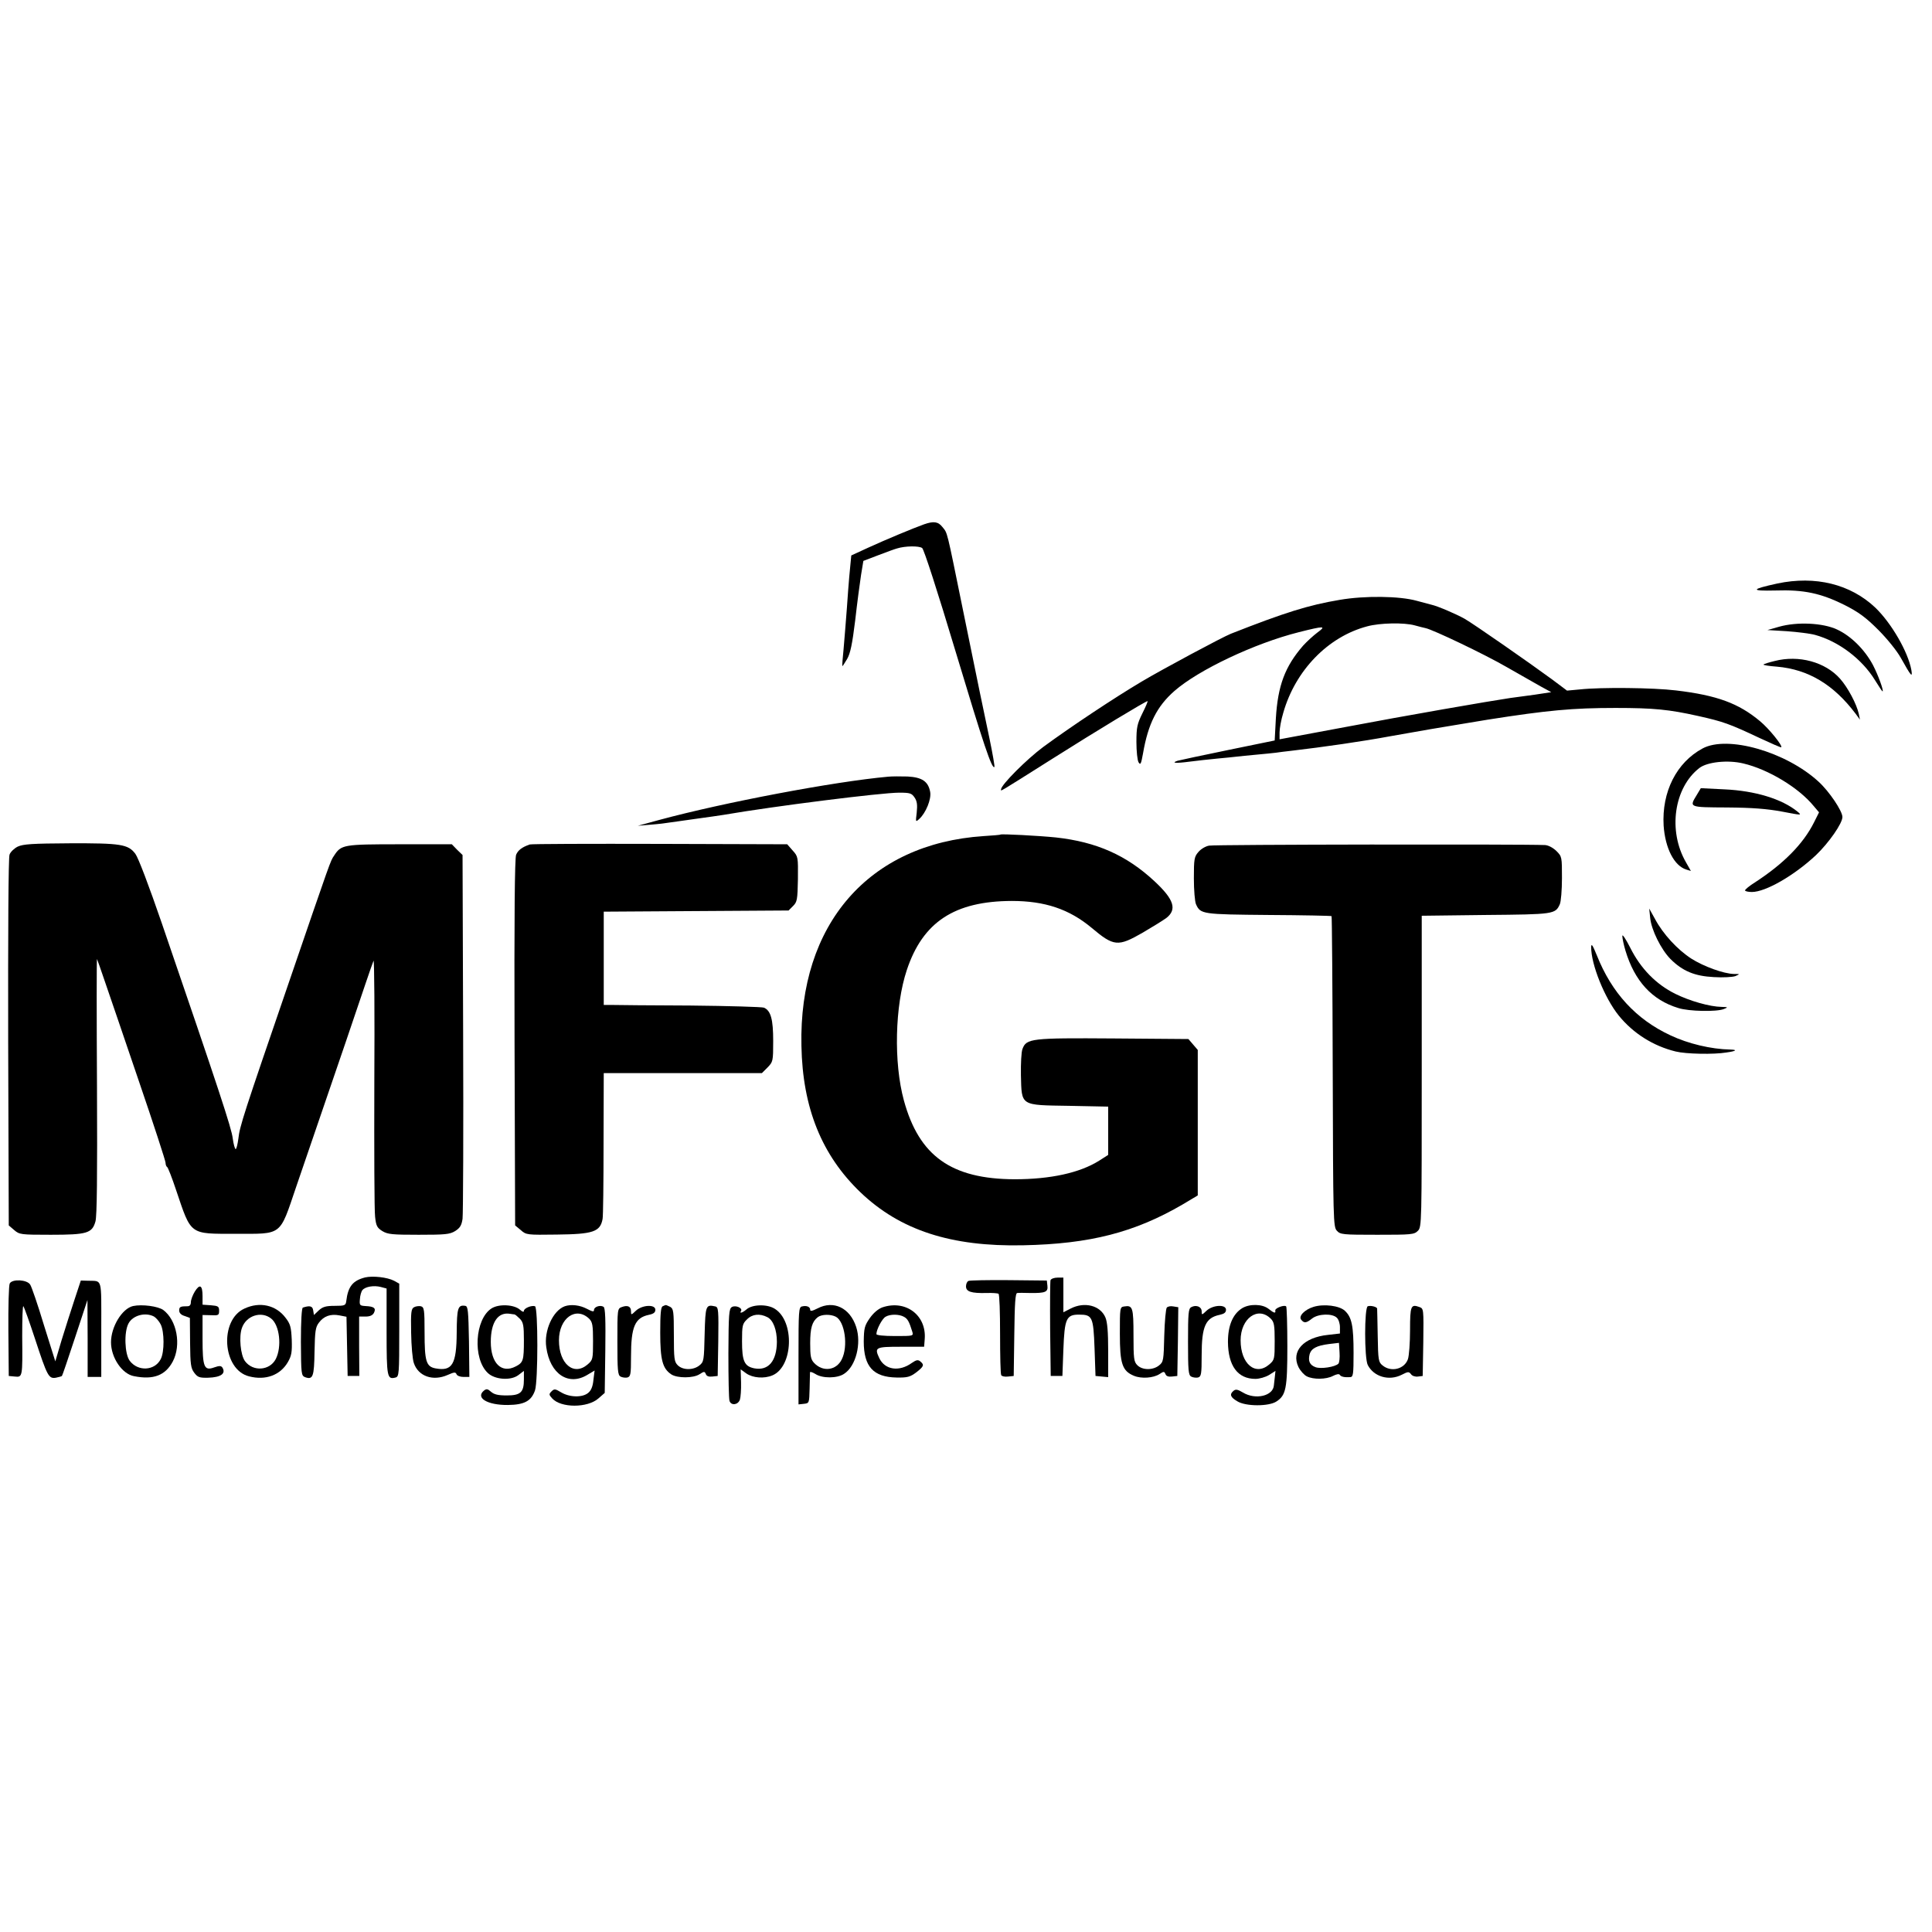
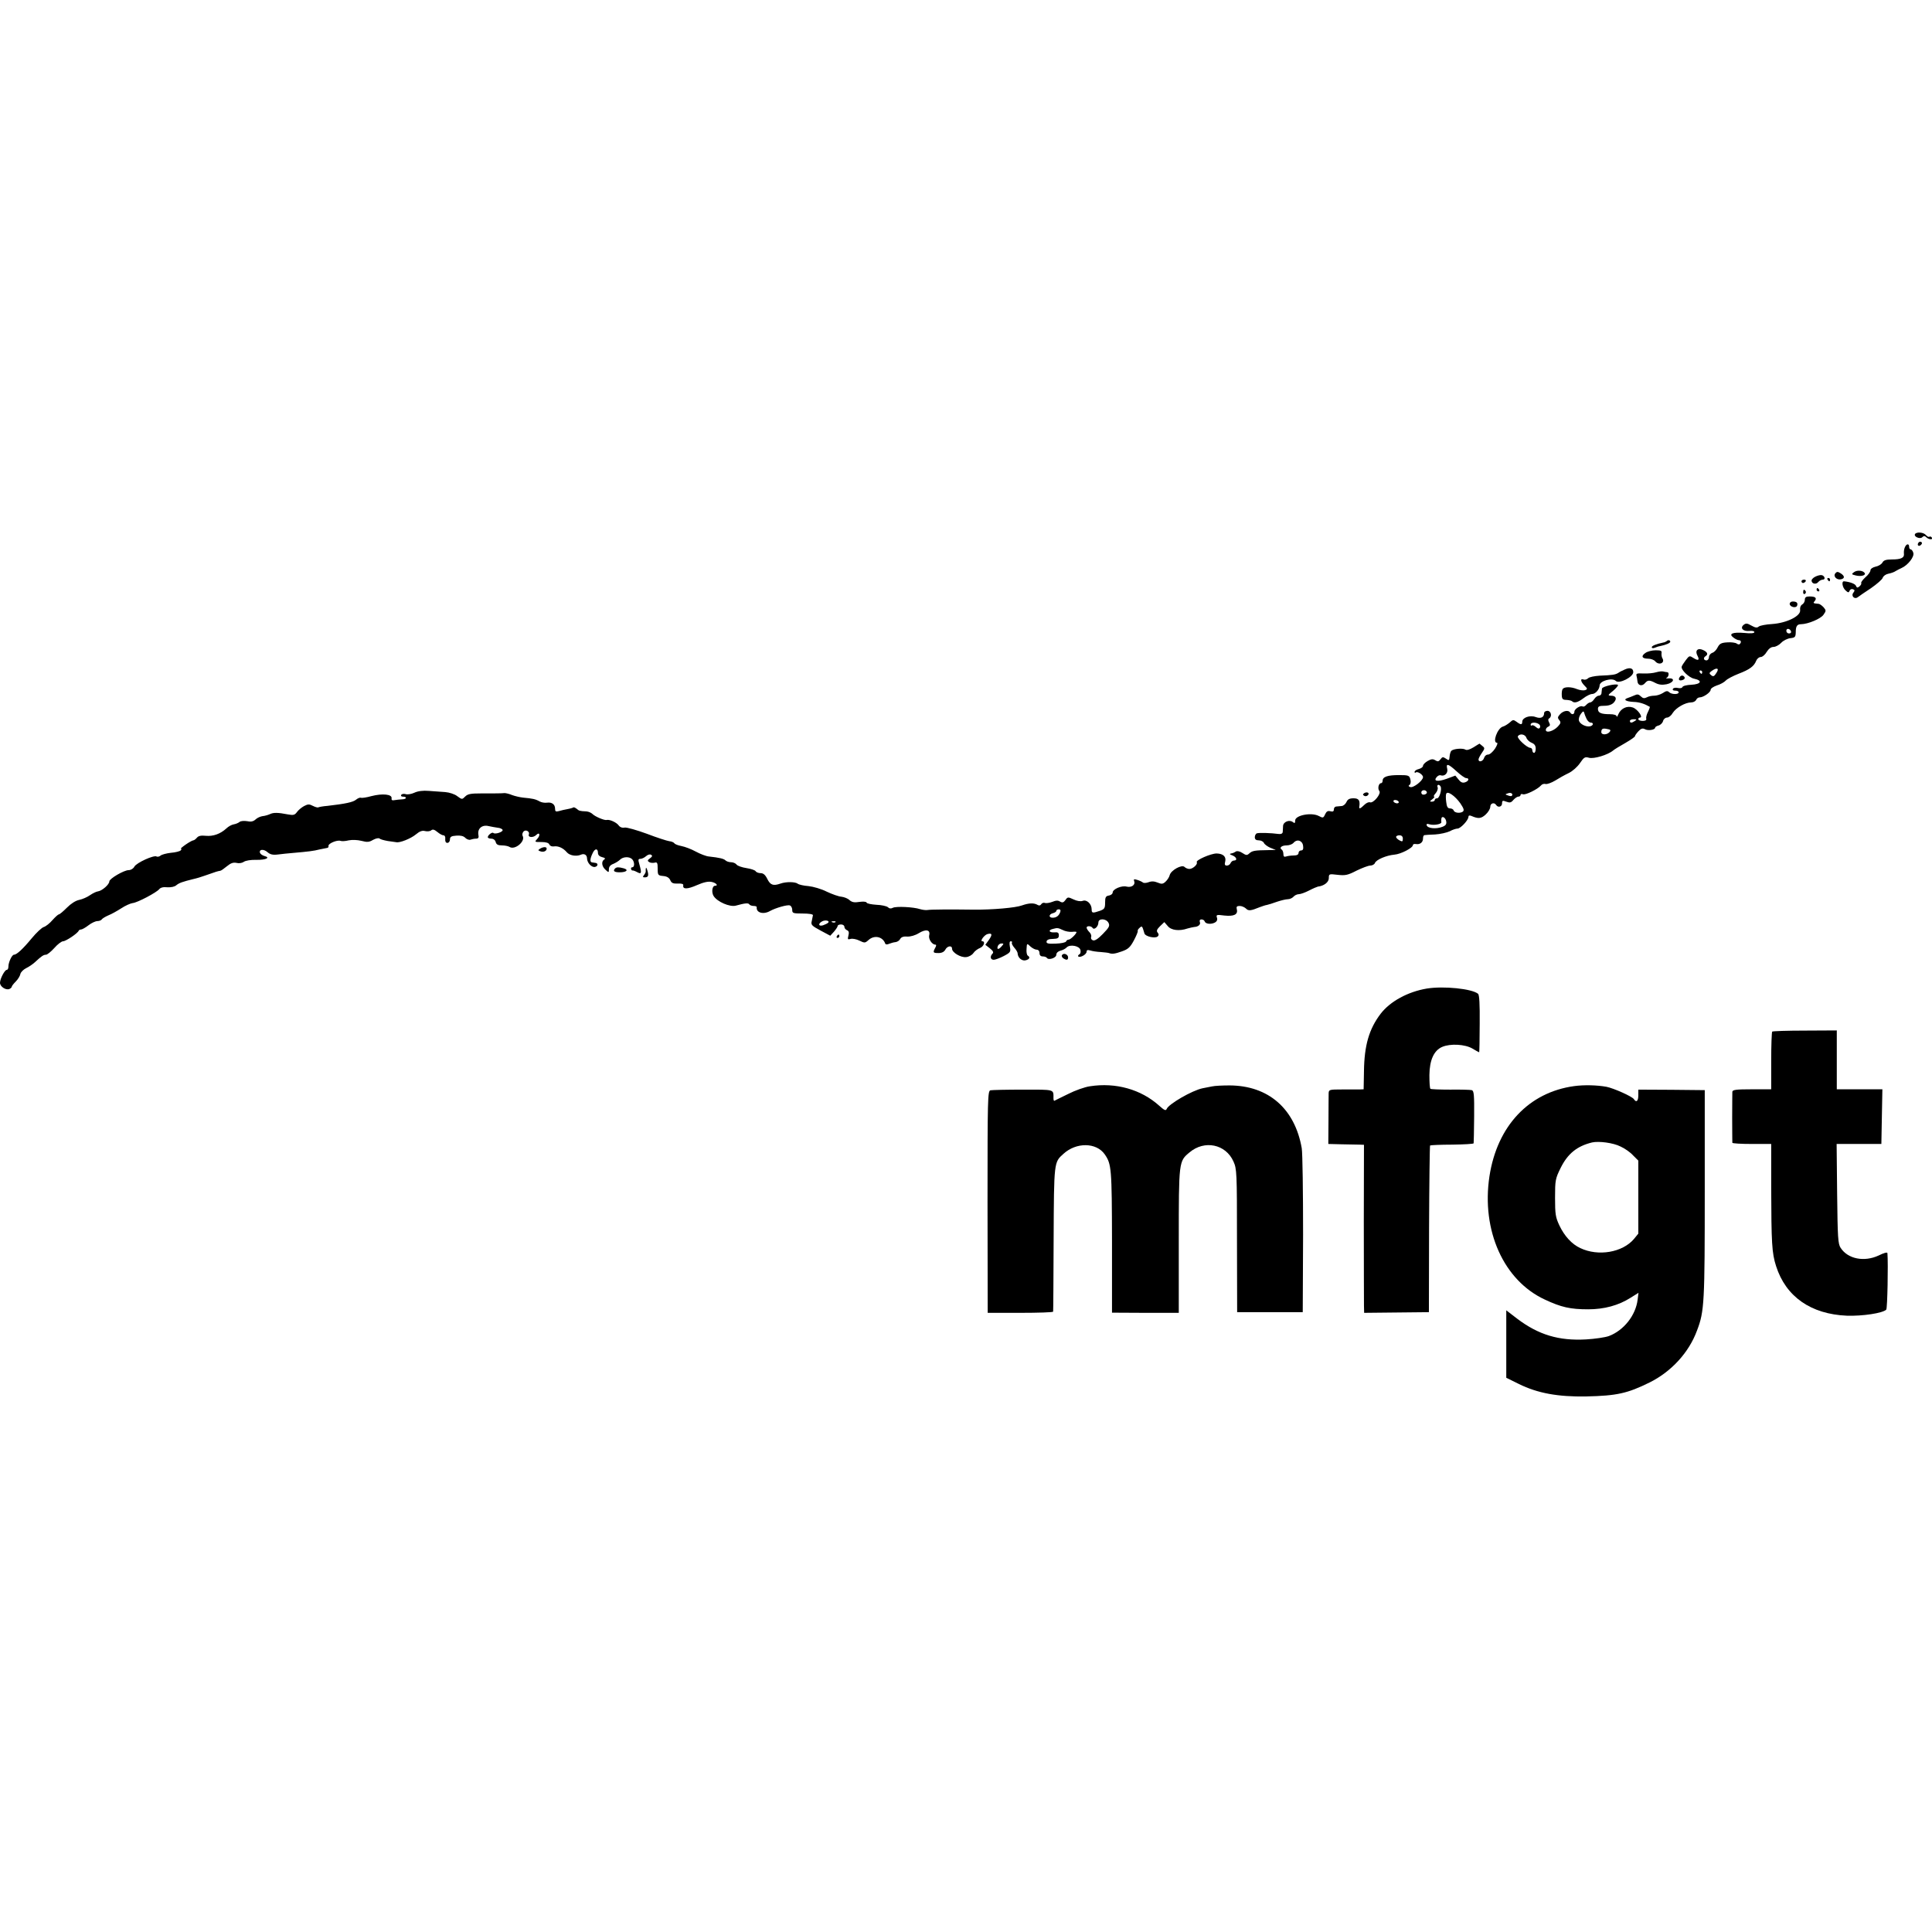
- <svg xmlns="http://www.w3.org/2000/svg" version="1.0" width="992pt" height="992pt" viewBox="0 0 992 992" preserveAspectRatio="xMidYMid meet">
-   <g transform="translate(0,992) scale(0.1,-0.1)" fill="#000000" stroke="none">
-     <path d="M4745 7228 c-56 -20 -200 -80 -287 -120 l-87 -40 -5 -52 c-3 -28 -8 -85 -11 -126 -6 -94 -25 -326 -29 -362 -1 -16 -2 -28 0 -28 1 0 12 17 24 37 16 28 26 75 41 197 10 89 24 194 30 233 l12 73 76 29 c42 16 85 32 97 35 41 13 113 14 129 2 9 -7 77 -216 173 -536 142 -472 185 -601 198 -588 2 3 -9 67 -25 144 -40 189 -51 243 -137 664 -85 417 -78 390 -105 424 -22 28 -45 31 -94 14z" />
-     <path d="M9126 6924 c-137 -30 -140 -39 -11 -36 147 5 235 -14 357 -75 71 -36 107 -62 172 -127 46 -46 96 -108 116 -144 53 -95 61 -104 54 -62 -17 93 -102 240 -185 320 -128 121 -308 165 -503 124z" />
-     <path d="M6879 6840 c-161 -27 -282 -65 -559 -174 -43 -17 -351 -182 -457 -245 -140 -83 -363 -231 -506 -336 -86 -64 -217 -195 -217 -218 0 -10 -25 -25 265 158 229 145 478 295 487 295 3 0 -9 -28 -26 -62 -27 -55 -31 -72 -31 -148 0 -47 5 -94 11 -104 10 -16 13 -9 23 46 26 151 71 241 161 320 123 108 412 245 639 302 131 33 143 33 95 -2 -21 -16 -54 -46 -73 -67 -93 -107 -130 -205 -140 -374 l-6 -113 -239 -49 c-132 -27 -248 -52 -259 -55 -37 -12 -9 -14 59 -5 38 5 103 12 144 16 41 4 86 8 100 10 14 2 59 6 100 10 41 4 86 8 100 10 14 2 50 7 80 10 163 19 365 48 510 75 58 10 150 26 205 36 55 9 109 18 120 20 11 2 90 15 175 29 306 48 435 60 655 60 196 0 275 -8 423 -41 130 -29 161 -40 316 -113 60 -28 110 -50 112 -48 8 8 -63 96 -109 134 -110 92 -221 133 -432 158 -115 14 -385 17 -494 5 l-65 -6 -76 57 c-120 88 -400 283 -450 312 -43 24 -138 65 -170 72 -8 2 -42 11 -75 20 -89 25 -268 27 -396 5z m385 -131 c21 -6 46 -12 55 -14 37 -7 307 -136 417 -200 66 -38 144 -82 174 -99 l55 -30 -85 -13 c-47 -6 -103 -14 -126 -17 -102 -15 -541 -91 -846 -149 l-338 -63 0 35 c0 20 8 65 19 101 62 218 230 391 431 444 66 18 190 20 244 5z" />
-     <path d="M9135 6702 l-60 -17 100 -6 c55 -4 120 -12 145 -19 120 -33 240 -123 307 -232 20 -32 37 -58 39 -58 8 0 -22 83 -49 135 -42 79 -113 150 -185 183 -73 34 -205 40 -297 14z" />
-     <path d="M9112 6526 c-29 -7 -55 -15 -57 -18 -3 -3 28 -8 69 -11 161 -14 291 -92 404 -242 l22 -30 -6 30 c-11 50 -56 135 -96 180 -76 86 -212 123 -336 91z" />
-     <path d="M8742 6077 c-134 -72 -210 -223 -200 -396 8 -116 54 -207 117 -226 l23 -7 -25 44 c-94 162 -62 384 69 485 41 31 146 42 225 23 128 -30 284 -124 361 -218 l28 -33 -26 -52 c-55 -110 -156 -212 -302 -307 -29 -18 -52 -37 -52 -42 0 -4 16 -8 35 -8 71 0 218 85 329 189 66 63 136 163 136 196 0 31 -68 132 -123 182 -167 153 -467 239 -595 170z" />
-     <path d="M4560 5932 c-277 -25 -842 -132 -1175 -222 l-110 -30 70 6 c39 3 78 8 88 10 10 1 70 10 135 19 64 9 131 18 147 21 261 45 811 114 902 114 56 0 64 -3 79 -25 13 -19 15 -38 11 -77 -6 -50 -6 -50 13 -33 34 31 63 102 56 139 -10 54 -42 75 -116 79 -36 1 -81 1 -100 -1z" />
-     <path d="M8712 5838 c-39 -64 -41 -63 156 -64 131 -1 204 -7 281 -21 104 -20 104 -20 80 0 -80 65 -218 107 -375 114 l-121 6 -21 -35z" />
-     <path d="M5137 5635 c-1 -2 -40 -5 -87 -8 -589 -39 -949 -453 -935 -1077 6 -320 105 -562 303 -752 204 -195 466 -280 836 -272 343 7 572 66 819 210 l77 46 0 373 0 374 -24 28 -24 28 -385 3 c-423 3 -447 0 -467 -54 -6 -14 -9 -75 -8 -135 4 -159 -5 -153 248 -157 l200 -4 0 -124 0 -124 -47 -30 c-99 -62 -249 -95 -433 -95 -325 1 -491 119 -569 405 -53 194 -46 486 15 669 82 247 245 354 539 355 170 0 295 -42 410 -138 114 -96 135 -98 262 -25 48 28 103 62 121 75 57 44 40 96 -60 189 -144 134 -298 202 -506 225 -88 9 -279 19 -285 15z" />
-     <path d="M91 5573 c-18 -9 -37 -27 -42 -41 -6 -14 -8 -404 -7 -964 l3 -940 28 -24 c27 -23 33 -24 188 -24 186 0 212 8 229 68 8 26 10 235 8 694 -2 361 -2 655 0 654 1 -2 20 -54 41 -117 22 -63 100 -293 175 -513 75 -219 136 -407 136 -416 0 -10 4 -20 8 -22 4 -1 25 -55 46 -118 79 -234 67 -225 306 -225 242 0 224 -14 310 239 236 688 327 956 357 1046 19 57 38 110 41 117 4 6 6 -275 4 -625 -1 -350 0 -661 4 -690 5 -46 10 -56 37 -73 28 -17 51 -19 187 -19 136 0 159 2 187 19 25 16 33 29 38 63 3 24 5 454 3 955 l-3 913 -28 27 -27 28 -268 0 c-291 0 -300 -2 -337 -59 -19 -28 -14 -15 -232 -651 -233 -679 -252 -737 -259 -801 -4 -30 -10 -54 -14 -54 -4 0 -11 25 -15 55 -6 52 -70 246 -364 1104 -67 195 -121 337 -136 357 -37 49 -74 55 -338 54 -191 -1 -238 -4 -266 -17z" />
-     <path d="M2720 5584 c-40 -14 -60 -29 -70 -53 -7 -18 -10 -308 -8 -964 l3 -939 29 -24 c28 -25 32 -25 185 -23 186 2 223 14 235 80 3 13 5 187 5 387 l1 362 406 0 406 0 29 29 c28 29 29 32 29 136 0 111 -12 155 -47 171 -10 4 -180 9 -378 11 -198 1 -379 2 -402 3 l-43 0 0 240 0 239 475 3 474 3 23 23 c21 21 23 32 25 138 1 114 1 116 -27 147 l-28 32 -654 2 c-359 1 -660 0 -668 -3z" />
-     <path d="M6208 5578 c-18 -3 -43 -18 -55 -33 -21 -24 -23 -36 -23 -135 0 -60 5 -120 11 -133 23 -51 31 -52 373 -55 176 -1 321 -4 323 -6 2 -2 5 -361 6 -799 2 -766 3 -796 21 -816 18 -20 29 -21 208 -21 175 0 189 1 208 20 20 20 20 33 20 819 l0 799 328 4 c351 3 358 4 381 55 6 13 11 74 11 134 0 109 0 111 -29 140 -18 17 -41 29 -58 30 -120 5 -1699 3 -1725 -3z" />
-     <path d="M8473 5207 c6 -62 56 -162 104 -211 62 -62 124 -88 223 -93 47 -3 96 0 110 5 25 11 25 11 -6 11 -54 1 -157 39 -220 79 -71 46 -145 126 -186 203 l-30 54 5 -48z" />
-     <path d="M8330 5114 c0 -11 7 -45 16 -75 47 -156 136 -254 272 -295 53 -17 196 -20 233 -5 23 9 22 10 -11 11 -61 1 -163 30 -238 67 -99 49 -178 130 -231 236 -23 45 -41 73 -41 61z" />
-     <path d="M8170 5058 c-1 -89 69 -263 142 -353 74 -91 177 -156 292 -184 52 -13 196 -16 261 -5 50 7 58 14 19 15 -99 2 -216 30 -307 73 -176 82 -301 217 -378 411 -21 51 -28 63 -29 43z" />
-     <path d="M1875 3361 c-63 -16 -88 -46 -97 -121 -3 -23 -7 -25 -60 -25 -45 0 -61 -5 -81 -23 l-25 -24 -4 24 c-3 22 -17 26 -53 14 -6 -2 -10 -69 -10 -176 1 -165 2 -173 21 -181 41 -15 47 2 49 131 2 104 5 126 22 148 25 34 60 47 106 38 l36 -7 3 -152 3 -152 30 0 30 0 -1 153 0 152 33 0 c22 0 36 6 43 19 12 24 1 33 -44 35 -29 2 -31 4 -28 36 1 18 7 39 13 46 15 18 59 25 94 16 l30 -8 0 -223 c0 -234 3 -245 46 -234 18 5 19 18 19 244 l0 238 -27 15 c-35 18 -109 26 -148 17z" />
-     <path d="M5394 3347 c-2 -7 -3 -120 -2 -252 l3 -240 30 0 30 0 5 136 c6 158 15 179 80 179 69 0 74 -11 80 -172 l5 -143 33 -3 32 -3 0 136 c0 95 -4 146 -14 170 -26 62 -107 83 -179 46 l-37 -19 0 89 0 89 -30 0 c-17 0 -33 -6 -36 -13z" />
-     <path d="M50 3330 c-5 -9 -8 -120 -7 -246 l2 -229 31 -3 c40 -4 40 -3 38 206 0 90 2 159 6 155 4 -4 31 -80 60 -168 63 -192 70 -205 107 -199 15 3 29 7 31 9 2 1 32 90 67 196 l64 194 1 -197 0 -198 35 0 35 0 0 245 c0 272 7 246 -70 249 l-35 1 -33 -100 c-18 -55 -48 -148 -66 -207 l-32 -108 -59 188 c-31 103 -63 196 -70 206 -16 26 -92 30 -105 6z" />
-     <path d="M4973 3343 c-7 -2 -13 -15 -13 -28 0 -27 27 -36 106 -34 29 1 56 -1 61 -4 5 -3 8 -96 8 -207 0 -110 2 -206 6 -211 3 -6 19 -9 35 -7 l29 3 3 213 c2 159 5 212 15 213 6 1 37 1 67 0 77 -1 92 5 88 37 l-3 27 -195 2 c-107 1 -201 -1 -207 -4z" />
-     <path d="M1000 3288 c-11 -18 -20 -43 -20 -54 0 -14 -6 -21 -17 -21 -37 0 -43 -3 -43 -22 0 -12 10 -23 28 -28 l27 -10 1 -127 c1 -112 4 -131 21 -154 18 -24 27 -27 72 -26 65 2 92 21 73 52 -7 10 -16 10 -42 1 -52 -19 -60 1 -60 147 l0 122 43 -1 c39 -2 42 0 42 23 0 22 -5 25 -42 28 l-43 3 0 44 c0 56 -14 65 -40 23z" />
-     <path d="M683 3214 c-56 -13 -113 -106 -113 -186 0 -79 57 -163 118 -174 100 -20 161 4 199 75 45 85 21 213 -49 265 -27 19 -108 30 -155 20z m108 -54 c10 -6 26 -24 34 -40 19 -37 20 -142 0 -179 -31 -60 -117 -64 -159 -8 -26 35 -30 148 -6 192 22 41 86 59 131 35z" />
-     <path d="M1255 3201 c-130 -59 -113 -314 24 -348 85 -22 160 6 199 73 19 33 22 51 20 115 -3 65 -7 81 -32 113 -49 65 -132 84 -211 47z m137 -51 c44 -34 56 -145 24 -208 -31 -60 -117 -66 -158 -11 -23 31 -32 125 -16 170 22 64 100 89 150 49z" />
-     <path d="M2126 3208 c-15 -8 -17 -26 -15 -131 1 -66 7 -137 14 -156 23 -68 98 -94 173 -61 34 15 41 16 46 4 3 -8 19 -14 36 -14 l30 0 -2 182 c-3 158 -5 181 -19 183 -38 6 -43 -10 -44 -138 -1 -163 -23 -199 -109 -183 -48 9 -56 37 -56 185 0 117 -2 129 -19 134 -10 2 -26 0 -35 -5z" />
-     <path d="M2524 3202 c-86 -55 -98 -258 -19 -332 36 -34 117 -40 156 -11 l29 22 0 -44 c0 -66 -17 -82 -88 -82 -45 0 -65 5 -81 19 -17 15 -23 16 -36 6 -45 -37 17 -75 123 -74 84 1 120 20 139 75 16 48 16 426 0 432 -17 6 -57 -10 -57 -24 0 -7 -8 -5 -20 6 -30 27 -108 31 -146 7z m118 -31 c4 -1 16 -11 28 -23 17 -18 20 -35 20 -109 0 -104 -3 -115 -42 -135 -73 -38 -128 16 -128 126 0 101 37 155 100 144 8 -1 18 -3 22 -3z" />
-     <path d="M2900 3213 c-61 -22 -108 -126 -95 -211 19 -138 115 -201 213 -140 l35 21 -6 -48 c-3 -34 -12 -55 -27 -67 -30 -25 -96 -23 -139 3 -30 18 -35 19 -49 5 -14 -14 -14 -17 3 -36 45 -50 182 -50 238 0 l32 28 3 218 c2 158 0 219 -9 224 -17 11 -49 0 -49 -16 0 -11 -8 -9 -37 6 -36 19 -81 24 -113 13z m125 -64 c17 -17 20 -33 20 -115 0 -92 -1 -97 -28 -120 -71 -61 -147 3 -147 124 0 114 87 176 155 111z" />
-     <path d="M3193 3209 c-23 -8 -23 -11 -23 -178 0 -147 2 -171 16 -179 9 -5 25 -7 35 -5 17 5 19 16 19 107 0 154 20 200 92 215 24 5 33 12 33 26 0 29 -68 25 -100 -5 -24 -23 -25 -23 -25 -3 0 25 -17 33 -47 22z" />
-     <path d="M3403 3213 c-10 -3 -13 -40 -13 -135 0 -141 12 -185 57 -215 31 -20 113 -20 145 1 23 15 26 15 32 1 4 -11 15 -15 33 -13 l28 3 3 176 c2 162 1 177 -15 181 -49 11 -51 6 -55 -143 -3 -134 -4 -142 -27 -160 -31 -25 -85 -25 -111 1 -18 18 -20 33 -20 155 0 123 -2 135 -19 145 -11 5 -21 10 -23 9 -2 0 -9 -3 -15 -6z" />
-     <path d="M3758 3209 c-15 -8 -17 -36 -18 -238 0 -125 2 -235 6 -245 9 -24 43 -20 53 7 4 12 7 52 6 89 l-2 67 29 -21 c33 -23 91 -28 134 -10 107 45 115 278 12 342 -39 25 -117 23 -146 -4 -20 -17 -37 -22 -27 -7 9 15 -28 31 -47 20z m182 -52 c30 -15 49 -65 49 -127 -1 -98 -43 -149 -115 -136 -52 10 -64 37 -64 139 0 80 2 90 25 112 27 28 66 32 105 12z" />
-     <path d="M4118 3212 c-17 -3 -18 -24 -18 -253 l0 -250 28 3 c27 3 27 4 29 78 1 41 2 79 2 84 1 4 13 0 28 -9 35 -23 112 -23 147 1 61 39 90 156 62 241 -32 98 -116 138 -198 95 -28 -14 -38 -16 -38 -7 0 15 -18 23 -42 17z m174 -53 c46 -25 64 -152 30 -219 -28 -57 -97 -66 -142 -18 -17 18 -20 35 -20 101 0 79 10 111 39 134 20 15 66 16 93 2z" />
-     <path d="M4530 3207 c-21 -8 -45 -28 -64 -55 -27 -39 -30 -51 -31 -120 0 -129 49 -183 169 -185 55 -1 69 3 100 26 40 31 43 39 21 57 -11 9 -20 8 -43 -8 -65 -47 -138 -36 -167 24 -26 56 -21 59 111 59 l119 0 3 39 c10 123 -98 204 -218 163z m111 -48 c19 -10 27 -24 43 -76 7 -23 6 -23 -88 -23 -59 0 -96 4 -96 10 0 23 29 79 47 89 23 14 69 14 94 0z" />
-     <path d="M5773 3212 c-23 -3 -23 -6 -23 -140 0 -154 12 -191 72 -216 38 -16 100 -12 132 9 21 14 24 14 30 0 4 -11 15 -15 33 -13 l28 3 3 176 2 177 -25 4 c-14 3 -29 0 -34 -6 -5 -6 -11 -71 -13 -144 -3 -127 -4 -135 -27 -153 -31 -25 -85 -25 -111 1 -18 18 -20 33 -20 154 0 142 -4 155 -47 148z" />
-     <path d="M6116 3208 c-14 -8 -16 -32 -16 -178 0 -146 2 -170 16 -178 9 -5 25 -7 35 -5 17 5 19 17 19 114 0 149 20 193 93 208 23 5 32 12 32 26 0 29 -68 25 -100 -5 -24 -23 -25 -23 -25 -3 0 24 -29 35 -54 21z" />
-     <path d="M6378 3203 c-48 -30 -73 -89 -73 -173 1 -123 50 -190 141 -190 20 0 52 9 70 20 l33 21 -3 -28 c-2 -15 -4 -36 -5 -45 -3 -56 -95 -77 -159 -38 -27 16 -37 18 -48 9 -22 -18 -17 -33 19 -54 43 -27 162 -27 201 -1 49 32 56 66 56 284 0 109 -3 201 -6 204 -9 10 -59 -9 -56 -21 3 -16 -6 -14 -35 9 -32 25 -97 26 -135 3z m147 -54 c17 -17 20 -33 20 -115 0 -92 -1 -97 -28 -120 -71 -61 -147 3 -147 124 0 113 89 177 155 111z" />
-     <path d="M6745 3210 c-46 -14 -79 -48 -64 -66 15 -19 26 -18 56 6 32 25 104 27 127 4 9 -8 16 -30 16 -48 l0 -33 -61 -7 c-126 -13 -191 -84 -152 -165 10 -20 29 -41 43 -48 34 -17 99 -16 134 2 17 9 32 12 35 6 6 -10 25 -14 54 -12 15 1 17 14 17 124 0 139 -9 184 -45 217 -28 26 -107 36 -160 20z m127 -292 c-17 -17 -90 -28 -117 -18 -30 11 -39 31 -31 65 8 31 36 46 100 54 l51 6 3 -49 c2 -27 -1 -53 -6 -58z" />
-     <path d="M7023 3213 c-18 -6 -18 -268 0 -302 31 -60 109 -83 174 -50 33 17 37 17 48 3 6 -9 22 -14 36 -12 l24 3 3 173 c2 171 2 173 -20 181 -44 16 -48 6 -48 -119 0 -64 -5 -132 -11 -149 -18 -51 -86 -68 -130 -32 -21 17 -23 26 -25 152 -1 74 -3 137 -3 140 -1 9 -33 17 -48 12z" />
+ <svg xmlns="http://www.w3.org/2000/svg" version="1.0" width="16pt" height="16pt" viewBox="0 0 16 16" preserveAspectRatio="xMidYMid meet">
+   <g transform="translate(0,16) scale(0.001393,-0.001393)" fill="#000000" stroke="none">
+     <path d="M11385 8311 c-9 -16 30 -32 43 -19 9 9 15 9 24 0 15 -15 42 -16 33 -2 -4 6 -10 8 -15 5 -4 -3 -13 2 -20 10 -14 17 -56 20 -65 6z" />
+     <path d="M11405 8259 c-10 -15 3 -25 16 -12 7 7 7 13 1 17 -6 3 -14 1 -17 -5z" />
+     <path d="M11325 8233 c-5 -10 -7 -26 -6 -37 4 -26 -16 -36 -71 -36 -36 0 -50 -5 -57 -19 -6 -10 -24 -21 -41 -24 -17 -4 -30 -13 -30 -22 0 -8 -13 -27 -30 -41 -16 -15 -27 -30 -25 -34 3 -4 -2 -13 -10 -20 -12 -10 -16 -9 -21 3 -4 12 -37 24 -71 27 -16 1 -10 -36 8 -53 16 -15 20 -16 25 -3 3 8 12 12 20 9 11 -4 12 -8 3 -20 -16 -19 5 -42 25 -28 7 6 43 30 79 54 36 25 68 53 70 62 3 10 18 21 33 24 16 3 36 10 44 16 8 5 24 13 35 18 38 17 77 67 70 90 -3 12 -11 21 -16 21 -5 0 -9 7 -9 15 0 21 -16 19 -25 -2z" />
+     <path d="M11023 8085 c-17 -12 -16 -14 9 -20 31 -8 62 0 54 14 -10 16 -45 19 -63 6z" />
+     <path d="M10911 8077 c-14 -17 9 -41 34 -35 23 5 23 19 -1 35 -18 11 -23 12 -33 0z" />
+     <path d="M10793 8058 c-13 -6 -23 -17 -23 -23 0 -20 27 -26 40 -9 7 8 19 14 27 14 18 0 11 24 -8 27 -8 1 -24 -3 -36 -9z" />
+     <path d="M10865 8040 c3 -5 8 -10 11 -10 2 0 4 5 4 10 0 6 -5 10 -11 10 -5 0 -7 -4 -4 -10z" />
+     <path d="M10710 8030 c0 -5 4 -10 9 -10 6 0 13 5 16 10 3 6 -1 10 -9 10 -9 0 -16 -4 -16 -10z" />
+     <path d="M10800 7980 c0 -5 5 -10 11 -10 5 0 7 5 4 10 -3 6 -8 10 -11 10 -2 0 -4 -4 -4 -10z" />
+     <path d="M10720 7964 c0 -8 5 -12 10 -9 6 4 8 11 5 16 -9 14 -15 11 -15 -7z" />
+     <path d="M10730 7920 c0 -10 -7 -23 -16 -28 -9 -5 -14 -18 -12 -33 5 -35 -79 -77 -167 -83 -36 -2 -72 -9 -79 -15 -10 -9 -21 -7 -44 6 -25 14 -32 15 -46 4 -23 -19 -3 -40 35 -36 16 2 29 -1 29 -7 0 -7 -21 -9 -59 -5 -71 6 -96 -5 -66 -27 11 -9 26 -16 33 -16 13 0 16 -13 5 -23 -3 -4 -12 -2 -18 3 -7 5 -32 9 -56 7 -36 -2 -46 -8 -57 -29 -7 -15 -21 -30 -32 -33 -11 -4 -20 -15 -20 -26 0 -10 -7 -19 -15 -19 -17 0 -20 16 -5 25 17 11 11 25 -16 37 -31 14 -49 -4 -32 -35 14 -26 4 -31 -24 -13 -23 15 -25 15 -46 -13 -12 -16 -23 -33 -24 -38 -6 -18 43 -66 74 -72 52 -11 41 -33 -17 -36 -27 -1 -51 -7 -53 -14 -2 -6 -14 -8 -27 -5 -12 3 -26 1 -29 -5 -4 -7 1 -11 13 -11 12 0 21 -4 21 -10 0 -14 -43 -13 -57 1 -9 9 -18 8 -37 -5 -14 -9 -37 -16 -51 -16 -15 0 -35 -4 -45 -10 -14 -7 -23 -6 -35 6 -13 13 -21 14 -38 6 -12 -5 -31 -13 -41 -16 -28 -9 -10 -21 37 -23 33 -1 64 -11 95 -29 2 -1 -3 -15 -11 -31 -8 -15 -12 -34 -10 -40 3 -8 -5 -13 -21 -13 -14 0 -26 5 -26 10 0 6 4 10 10 10 21 0 -14 50 -43 60 -35 12 -72 -6 -87 -43 -5 -12 -9 -16 -9 -9 -1 7 -16 12 -40 12 -52 0 -71 8 -71 31 0 15 7 19 38 19 26 0 45 7 56 19 21 23 14 41 -17 41 -20 1 -18 4 13 29 19 16 32 32 29 35 -10 10 -94 -9 -95 -22 -1 -6 -2 -19 -3 -27 0 -8 -8 -15 -16 -15 -8 0 -20 -9 -27 -20 -7 -11 -18 -20 -24 -20 -6 0 -17 -7 -24 -15 -7 -8 -16 -12 -21 -9 -13 8 -49 -15 -49 -31 0 -17 -16 -20 -25 -5 -10 16 -41 11 -60 -10 -15 -16 -16 -22 -5 -35 11 -13 9 -20 -9 -39 -27 -28 -71 -40 -71 -19 0 7 7 16 15 19 11 5 12 11 5 24 -7 13 -7 21 0 25 19 12 11 45 -10 45 -11 0 -20 -6 -20 -13 0 -26 -20 -35 -50 -24 -34 13 -80 -3 -80 -28 0 -19 -9 -19 -34 0 -18 13 -22 13 -40 -4 -12 -10 -30 -22 -42 -25 -32 -10 -63 -96 -34 -96 6 0 0 -16 -12 -35 -13 -19 -31 -35 -41 -35 -11 0 -21 -9 -24 -20 -6 -21 -33 -28 -33 -9 0 6 9 23 20 39 18 26 18 29 3 41 -9 8 -17 14 -17 14 -1 0 -17 -10 -36 -22 -23 -14 -41 -19 -49 -13 -16 9 -70 5 -83 -8 -4 -4 -9 -20 -10 -34 -2 -24 -4 -25 -22 -12 -17 11 -21 11 -32 -4 -10 -14 -17 -15 -31 -6 -14 9 -24 8 -45 -4 -16 -9 -28 -22 -28 -29 0 -7 -11 -15 -25 -19 -14 -3 -25 -11 -25 -17 0 -6 3 -7 6 -4 10 10 44 -12 44 -27 0 -21 -58 -66 -76 -59 -11 4 -12 8 -4 13 6 4 9 17 5 32 -6 24 -11 26 -68 26 -67 0 -97 -10 -97 -33 0 -8 -4 -15 -9 -15 -15 0 -22 -32 -11 -46 14 -16 -35 -75 -55 -68 -8 3 -23 -4 -34 -15 -22 -22 -32 -26 -30 -13 6 39 -2 52 -34 52 -24 0 -35 -6 -42 -22 -6 -13 -19 -24 -30 -24 -11 -1 -26 -2 -32 -3 -7 -1 -13 -8 -13 -17 0 -12 -6 -15 -21 -11 -15 4 -23 -1 -31 -18 -10 -23 -13 -23 -38 -10 -44 23 -140 4 -140 -27 0 -16 -3 -18 -13 -10 -20 17 -57 3 -59 -22 0 -11 -2 -28 -2 -36 -1 -10 -10 -14 -26 -12 -41 6 -114 8 -127 4 -7 -2 -13 -13 -13 -23 0 -13 7 -19 24 -19 13 0 26 -7 30 -15 3 -8 20 -21 38 -29 l33 -13 -45 -1 c-82 -1 -95 -4 -112 -19 -14 -13 -19 -13 -42 2 -15 10 -30 13 -38 9 -7 -5 -16 -9 -20 -10 -21 -4 -21 -6 0 -14 24 -10 30 -30 8 -30 -8 0 -16 -7 -20 -15 -3 -8 -13 -15 -22 -15 -12 0 -15 6 -10 24 7 29 -12 47 -51 48 -34 0 -126 -40 -118 -52 7 -12 -23 -40 -44 -40 -9 0 -22 5 -29 12 -16 16 -81 -20 -88 -49 -3 -12 -14 -29 -25 -39 -15 -14 -23 -15 -47 -5 -19 8 -36 9 -54 2 -14 -5 -29 -6 -34 -1 -5 4 -20 11 -33 15 -19 6 -23 4 -18 -8 8 -22 -16 -39 -45 -32 -29 8 -83 -15 -83 -35 0 -8 -10 -16 -22 -18 -19 -3 -23 -10 -23 -42 0 -34 -4 -39 -31 -49 -44 -15 -49 -14 -49 9 0 32 -29 60 -54 50 -13 -4 -33 -1 -54 9 -32 15 -35 15 -48 -4 -11 -15 -18 -17 -32 -9 -12 8 -25 7 -47 -2 -16 -6 -36 -9 -43 -6 -8 3 -18 -1 -22 -8 -5 -8 -13 -9 -21 -4 -22 13 -51 12 -94 -3 -37 -14 -177 -26 -285 -25 -142 2 -258 1 -275 -2 -11 -2 -31 1 -45 5 -39 13 -143 18 -162 8 -11 -6 -21 -5 -30 4 -7 6 -38 13 -68 14 -30 2 -56 7 -58 13 -2 6 -20 7 -43 4 -30 -5 -44 -2 -59 11 -10 10 -32 18 -48 20 -16 1 -55 15 -87 30 -31 16 -80 30 -108 33 -29 2 -58 9 -64 14 -15 12 -69 13 -103 1 -43 -15 -60 -9 -78 27 -12 25 -24 35 -40 35 -12 0 -26 5 -30 12 -4 6 -28 14 -54 18 -26 4 -53 13 -59 21 -6 8 -21 14 -33 14 -12 0 -27 5 -33 11 -10 10 -35 16 -98 23 -16 1 -52 15 -78 29 -27 15 -65 29 -85 33 -21 4 -40 11 -43 17 -4 5 -17 11 -30 12 -14 2 -73 21 -133 44 -60 22 -120 39 -132 37 -15 -3 -28 2 -36 13 -13 18 -55 37 -72 32 -13 -3 -68 20 -84 36 -7 7 -23 14 -35 15 -41 2 -44 3 -59 16 -8 6 -17 10 -19 8 -2 -2 -17 -7 -34 -10 -16 -3 -40 -8 -52 -12 -19 -5 -23 -2 -23 14 0 26 -19 40 -48 36 -13 -2 -33 1 -45 8 -23 13 -41 17 -97 22 -19 2 -48 9 -65 15 -16 7 -37 12 -45 12 -22 -2 -57 -2 -140 -2 -60 0 -79 -3 -94 -18 -19 -19 -19 -19 -48 2 -15 12 -47 22 -71 24 -23 2 -67 5 -97 7 -35 3 -66 -1 -87 -11 -17 -8 -41 -12 -52 -8 -10 3 -22 1 -26 -5 -3 -5 1 -10 9 -10 27 0 25 -15 -2 -16 -15 -1 -36 -3 -47 -5 -14 -3 -19 1 -17 12 3 23 -54 29 -120 12 -28 -8 -56 -12 -62 -10 -6 3 -19 -3 -29 -11 -17 -15 -65 -25 -170 -37 -27 -2 -52 -7 -55 -9 -4 -2 -18 2 -32 9 -21 11 -29 11 -52 -1 -15 -8 -34 -24 -42 -35 -13 -18 -21 -21 -53 -15 -62 12 -87 12 -108 2 -11 -5 -31 -11 -44 -12 -13 -2 -32 -10 -42 -20 -13 -12 -28 -15 -50 -10 -18 3 -38 1 -44 -4 -7 -6 -23 -13 -36 -15 -12 -2 -32 -13 -43 -24 -36 -33 -79 -48 -122 -44 -28 3 -44 0 -53 -11 -8 -9 -17 -16 -22 -16 -4 0 -25 -11 -45 -25 -20 -14 -33 -25 -28 -25 4 0 4 -4 -2 -10 -5 -5 -31 -12 -58 -14 -26 -3 -54 -10 -62 -17 -7 -6 -18 -8 -23 -5 -16 10 -119 -37 -132 -60 -6 -12 -21 -21 -34 -21 -28 0 -115 -51 -115 -67 0 -18 -42 -55 -66 -59 -11 -1 -33 -12 -49 -23 -17 -12 -45 -24 -64 -28 -21 -4 -49 -22 -73 -46 -22 -22 -43 -40 -48 -40 -4 0 -21 -15 -38 -34 -16 -19 -39 -37 -51 -41 -12 -3 -45 -34 -73 -68 -52 -63 -89 -97 -105 -97 -12 0 -33 -45 -33 -70 0 -11 -4 -20 -10 -20 -12 0 -40 -53 -40 -77 0 -22 34 -45 55 -37 8 3 15 10 15 14 0 4 11 18 24 31 13 13 25 33 27 44 2 11 18 27 34 35 17 8 40 24 52 35 40 37 52 45 66 45 8 0 30 18 50 40 19 22 43 40 52 40 16 0 87 47 93 63 2 4 8 7 14 7 6 0 26 11 44 25 18 14 42 25 53 25 11 0 23 5 26 10 4 6 21 16 39 24 18 7 52 26 77 42 24 16 54 29 67 31 28 2 143 63 159 83 7 9 24 14 48 11 22 -1 43 3 53 12 17 14 37 21 102 37 19 4 51 14 70 21 65 23 75 26 89 28 5 0 23 13 40 27 23 19 38 24 57 20 14 -4 33 -1 43 6 11 8 43 13 75 12 57 -1 86 13 48 23 -11 3 -23 11 -26 18 -8 22 21 25 44 5 16 -14 32 -18 63 -14 23 3 62 7 87 9 92 8 126 12 160 21 19 4 40 8 45 9 6 0 9 6 8 12 -3 14 52 37 71 30 7 -3 30 -2 49 3 21 4 52 3 76 -3 34 -9 46 -8 69 6 17 9 33 12 38 8 5 -5 27 -11 50 -15 23 -3 45 -6 50 -7 20 -5 86 21 116 46 23 19 38 25 56 20 13 -3 30 -1 36 5 9 7 19 4 36 -10 13 -11 29 -20 36 -20 8 0 13 -9 11 -22 -1 -15 3 -23 13 -23 8 0 15 9 15 20 0 16 8 21 38 23 24 2 43 -2 53 -13 9 -9 23 -14 31 -11 8 3 23 6 33 6 14 0 18 6 14 24 -6 36 22 60 60 51 17 -4 42 -8 55 -10 14 -1 27 -7 29 -13 4 -12 -45 -28 -55 -18 -7 7 -33 -13 -33 -25 0 -5 9 -9 21 -9 12 0 23 -8 26 -20 4 -15 14 -20 37 -20 17 0 37 -4 45 -9 32 -21 97 34 78 66 -3 5 -2 15 3 22 11 19 41 6 34 -14 -7 -18 26 -21 44 -3 20 20 26 -1 7 -22 -18 -20 -18 -20 24 -20 27 0 44 -5 47 -15 4 -8 15 -13 27 -11 25 4 55 -9 77 -35 16 -19 55 -26 82 -15 21 10 38 0 38 -22 1 -26 27 -54 47 -50 18 3 21 22 3 24 -5 1 -14 2 -20 3 -14 1 -13 21 3 54 13 30 32 31 32 2 0 -12 9 -21 25 -25 17 -4 21 -8 12 -14 -18 -11 -15 -41 8 -61 19 -18 20 -17 20 4 0 14 9 25 26 31 14 6 32 17 40 25 18 18 55 20 72 3 15 -15 16 -48 1 -48 -6 0 -9 -5 -7 -11 2 -6 6 -9 8 -8 3 1 15 -3 28 -10 26 -14 28 -6 13 47 -8 27 -7 32 6 32 9 0 24 7 34 16 10 9 23 13 30 8 9 -5 7 -11 -7 -21 -15 -11 -16 -15 -5 -22 7 -5 22 -6 32 -4 16 5 19 0 19 -35 0 -39 2 -41 33 -44 22 -2 35 -10 42 -25 7 -17 17 -21 45 -20 24 1 34 -2 32 -11 -4 -24 25 -23 82 2 39 17 66 23 86 19 27 -5 43 -23 21 -23 -17 0 -22 -38 -9 -60 21 -35 97 -68 133 -58 54 15 75 17 80 7 4 -5 15 -9 26 -9 10 0 18 -3 18 -7 -5 -33 39 -46 79 -23 32 18 104 39 118 33 8 -3 14 -15 14 -27 0 -19 5 -21 62 -21 37 0 62 -4 61 -10 -1 -6 -4 -22 -7 -35 -6 -22 0 -28 52 -56 l58 -31 22 24 c12 14 22 29 22 34 0 5 9 9 20 9 11 0 20 -6 20 -14 0 -8 7 -16 15 -20 11 -4 14 -13 9 -32 -6 -23 -4 -25 13 -20 11 3 34 -1 52 -10 31 -15 34 -15 54 3 35 32 85 21 100 -21 2 -6 12 -6 23 -1 10 4 27 9 38 10 10 1 23 9 28 19 6 11 20 16 42 14 19 -1 47 7 68 20 42 26 71 21 62 -13 -5 -22 17 -55 37 -55 6 0 6 -7 -1 -19 -15 -28 -13 -31 20 -31 19 0 33 7 40 20 12 23 40 27 40 6 0 -23 52 -54 84 -50 15 1 35 12 43 24 8 12 26 25 39 30 23 9 34 40 14 40 -16 0 12 38 31 43 28 7 30 -3 8 -35 l-21 -29 27 -21 c19 -15 23 -24 16 -31 -17 -17 -13 -37 7 -37 9 0 36 10 59 22 40 21 43 25 37 55 -4 22 -2 33 5 33 7 0 10 -4 7 -8 -3 -5 4 -18 14 -30 11 -12 20 -27 20 -34 1 -26 26 -47 48 -41 23 6 28 18 12 28 -5 3 -9 21 -7 40 2 34 2 34 23 14 11 -10 28 -19 37 -19 10 0 17 -8 17 -20 0 -13 7 -20 19 -20 11 0 22 -4 25 -9 10 -15 56 0 56 19 0 11 10 20 24 24 14 3 31 12 38 20 19 19 75 9 81 -15 3 -10 1 -22 -4 -25 -20 -12 -7 -23 16 -12 14 6 25 18 25 26 0 10 6 12 23 7 12 -4 40 -8 62 -9 22 -2 43 -4 48 -6 18 -7 35 -5 77 10 37 13 49 24 71 65 15 28 25 53 23 56 -2 4 3 12 11 19 15 13 15 13 29 -34 6 -18 65 -31 79 -17 7 7 7 14 -1 23 -8 10 -4 19 15 38 l25 24 20 -23 c20 -26 69 -32 118 -15 14 4 32 8 40 9 24 1 40 15 33 30 -3 9 1 15 10 15 8 0 17 -5 19 -12 5 -15 37 -19 60 -7 13 7 17 17 13 29 -6 18 -2 19 44 13 57 -6 82 6 74 37 -4 15 0 20 17 20 12 0 28 -7 37 -15 15 -16 29 -14 83 8 14 5 33 12 42 13 9 2 36 10 60 19 24 8 53 15 64 15 12 0 27 7 34 15 7 8 21 15 32 15 10 0 38 10 61 22 23 12 47 22 52 23 36 4 65 26 65 50 0 26 1 26 53 20 45 -5 60 -2 112 25 33 16 70 30 81 30 12 0 25 7 28 15 7 20 69 46 116 50 38 3 110 40 110 57 0 5 8 8 18 6 24 -4 42 10 42 33 0 10 3 19 8 20 4 1 33 3 64 4 31 2 70 11 87 19 16 9 37 16 46 16 18 0 64 49 65 69 0 9 6 11 18 6 41 -18 58 -16 85 9 15 14 27 34 27 46 0 21 24 28 35 10 11 -17 35 -11 35 10 0 17 4 18 25 10 21 -8 29 -6 42 10 10 11 23 20 30 20 7 0 13 4 13 10 0 5 6 7 14 4 15 -6 88 30 107 52 6 8 19 12 28 9 9 -2 34 7 56 20 22 14 58 34 81 45 23 11 52 37 67 59 24 35 29 39 54 32 29 -8 112 17 143 43 8 7 41 27 73 45 31 18 57 36 57 40 0 4 9 17 20 29 16 17 25 20 39 13 19 -11 61 -4 61 9 0 4 9 10 21 13 11 3 23 15 26 26 3 12 14 21 24 21 10 0 25 12 34 28 19 30 74 62 109 62 13 0 26 7 30 15 3 8 12 15 21 15 22 0 65 30 65 45 0 8 17 19 37 26 20 6 44 19 53 29 8 9 42 27 75 40 68 26 93 45 106 78 5 12 17 22 27 22 10 0 26 14 35 30 12 19 26 30 41 30 12 0 33 11 45 24 13 14 38 26 55 28 28 3 31 7 32 35 0 37 8 48 32 48 42 1 115 32 132 55 17 24 17 27 2 45 -10 11 -23 20 -29 21 -34 3 -36 4 -24 17 14 18 4 27 -31 27 -21 0 -28 -5 -28 -20z m-82 -188 c2 -7 -3 -12 -12 -12 -9 0 -16 7 -16 16 0 17 22 14 28 -4z m-444 -247 c-13 -21 -19 -23 -31 -13 -13 10 -12 14 3 25 32 23 47 16 28 -12z m-84 5 c0 -5 -2 -10 -4 -10 -3 0 -8 5 -11 10 -3 6 -1 10 4 10 6 0 11 -4 11 -10z m-688 -277 c6 -13 17 -23 25 -23 19 0 16 -18 -4 -22 -25 -5 -61 14 -66 34 -3 9 2 27 11 39 12 17 17 19 20 8 2 -8 8 -24 14 -36z m288 -13 c-19 -13 -30 -13 -30 0 0 6 10 10 23 10 18 0 19 -2 7 -10z m-571 -19 c7 -5 10 -14 6 -21 -5 -8 -12 -7 -24 4 -10 9 -21 13 -24 9 -4 -3 -7 -1 -7 5 0 14 29 16 49 3z m420 -47 c-15 -18 -49 -18 -49 -1 0 20 8 25 35 19 20 -3 23 -7 14 -18z m-494 -35 c4 -11 18 -24 31 -29 17 -7 24 -17 24 -35 0 -14 -4 -25 -10 -25 -5 0 -10 7 -10 15 0 8 -6 15 -12 15 -21 1 -81 57 -74 69 12 18 44 12 51 -10z m-415 -199 c24 -22 49 -40 57 -40 20 0 15 -18 -7 -25 -15 -5 -26 0 -39 17 l-19 23 -51 -19 c-54 -19 -81 -15 -60 10 7 8 17 13 23 11 24 -9 46 13 40 38 -9 35 6 31 56 -15z m-96 -89 c10 -16 -6 -71 -20 -71 -8 0 -14 -4 -14 -10 0 -5 -8 -10 -17 -10 -15 0 -14 2 3 15 10 8 15 15 10 15 -5 0 -1 9 9 20 9 10 15 26 12 35 -7 16 8 21 17 6z m-81 -36 c1 -5 -6 -11 -15 -13 -11 -2 -18 3 -18 13 0 17 30 18 33 0z m199 -65 c20 -30 24 -41 15 -49 -16 -12 -50 -8 -55 7 -2 7 -12 12 -22 12 -13 0 -19 10 -22 38 -3 20 -3 43 0 49 7 19 52 -12 84 -57z m305 44 c-2 -2 -12 -1 -22 3 -18 6 -18 7 1 13 17 7 33 -5 21 -16z m-672 -34 c3 -5 -1 -10 -9 -10 -8 0 -18 5 -21 10 -3 6 1 10 9 10 8 0 18 -4 21 -10z m283 -118 c3 -16 -4 -25 -24 -32 -36 -14 -86 -9 -92 9 -3 9 2 11 18 6 24 -7 71 1 69 13 -1 4 -1 13 0 20 2 21 26 8 29 -16z m-258 -102 c0 -18 -3 -19 -20 -10 -11 6 -20 15 -20 20 0 6 9 10 20 10 13 0 20 -7 20 -20z m-593 -42 c3 -20 -1 -28 -12 -28 -8 0 -15 -7 -15 -15 0 -10 -10 -15 -29 -15 -16 0 -36 -3 -45 -6 -11 -4 -16 0 -16 14 0 12 -5 24 -10 27 -17 11 0 25 29 25 16 0 34 7 41 15 21 25 53 14 57 -17z m-1444 -395 c-8 -22 -23 -33 -45 -33 -25 0 -23 21 2 27 11 3 20 9 20 14 0 5 7 9 15 9 9 0 12 -6 8 -17z m-1380 -63 c-4 -4 -18 -11 -30 -15 -27 -8 -31 9 -6 23 19 11 49 4 36 -8z m1667 0 c9 -18 5 -27 -33 -66 -29 -30 -49 -43 -60 -38 -9 3 -13 12 -10 20 3 7 -2 21 -11 29 -9 9 -16 21 -16 26 0 12 27 11 35 -1 10 -16 35 8 35 31 0 27 46 25 60 -1z m-1623 4 c-3 -3 -12 -4 -19 -1 -8 3 -5 6 6 6 11 1 17 -2 13 -5z m1351 -47 c15 -8 39 -12 55 -11 15 2 27 1 27 -1 0 -11 -36 -45 -46 -45 -7 0 -14 -5 -16 -11 -2 -6 -29 -12 -61 -13 -47 -2 -57 1 -55 13 2 10 15 15 38 15 28 1 35 5 35 21 0 16 -6 20 -27 18 -31 -2 -38 13 -10 20 29 8 32 7 60 -6z m-365 -99 c-18 -20 -29 -17 -20 5 3 7 12 14 21 14 15 0 14 -2 -1 -19z" />
+     <path d="M10640 7896 c0 -18 37 -28 44 -11 6 17 -3 25 -26 25 -10 0 -18 -6 -18 -14z" />
+     <path d="M9908 7674 c-4 -3 -12 -7 -20 -8 -42 -9 -68 -19 -68 -28 0 -6 8 -7 18 -3 9 4 24 9 32 10 34 7 60 18 60 26 0 10 -14 12 -22 3z" />
+     <path d="M9782 7604 c-28 -19 -20 -34 17 -34 16 0 34 -7 41 -15 22 -27 61 -11 43 18 -4 6 -6 20 -5 30 3 14 -4 17 -35 17 -21 0 -49 -7 -61 -16z" />
+     <path d="M9660 7506 c-14 -6 -32 -15 -40 -21 -17 -10 -33 -13 -110 -16 -30 -2 -61 -8 -68 -15 -7 -7 -19 -11 -27 -8 -22 9 -18 -13 5 -36 18 -18 19 -21 4 -27 -9 -3 -31 -1 -48 6 -36 15 -77 15 -86 0 -4 -5 -6 -22 -5 -37 1 -22 6 -27 28 -27 14 -1 29 -4 33 -8 13 -13 35 -7 68 18 18 14 41 25 51 25 20 0 44 27 45 51 0 27 74 48 96 27 19 -20 104 23 104 52 0 23 -19 30 -50 16z" />
+     <path d="M9845 7489 c-16 -5 -50 -8 -75 -7 -36 2 -44 0 -41 -12 2 -8 5 -24 6 -35 2 -25 28 -31 45 -10 16 19 27 19 63 0 20 -10 39 -12 65 -7 43 9 53 38 12 35 -14 -1 -19 0 -12 3 14 7 17 34 3 34 -5 0 -15 2 -23 4 -7 2 -26 0 -43 -5z" />
+     <path d="M9985 7459 c-10 -15 1 -23 20 -15 9 3 13 10 10 16 -8 13 -22 13 -30 -1z" />
+     <path d="M8111 6771 c-10 -7 -10 -10 -1 -16 6 -4 16 -3 22 3 13 13 -4 23 -21 13z" />
+     <path d="M3210 6440 c-12 -8 -12 -10 2 -15 19 -7 38 1 38 16 0 12 -21 11 -40 -1z" />
+     <path d="M3657 6323 c-15 -15 -5 -23 27 -23 41 0 56 15 23 24 -29 8 -42 7 -50 -1z" />
+     <path d="M3840 6325 c-1 -5 -2 -14 -1 -19 1 -4 -4 -14 -10 -22 -9 -11 -8 -14 4 -14 21 0 25 10 16 40 -4 14 -8 21 -9 15z" />
+     <path d="M4975 5920 c-3 -5 -1 -10 4 -10 6 0 11 5 11 10 0 6 -2 10 -4 10 -3 0 -8 -4 -11 -10z" />
+     <path d="M6314 5808 c-4 -5 0 -14 7 -19 20 -13 29 -11 29 5 0 18 -27 29 -36 14z" />
+     <path d="M8483 5609 c-113 -19 -218 -76 -275 -150 -69 -91 -97 -188 -99 -341 l-2 -108 -26 -1 c-14 0 -61 0 -103 0 -74 0 -78 -1 -79 -22 0 -12 -1 -85 -1 -162 l-1 -140 79 -2 c43 -1 91 -2 106 -2 l27 -1 -1 -457 c0 -252 1 -477 1 -500 l1 -42 193 2 192 2 1 493 c1 271 4 495 6 498 3 2 62 5 132 5 69 1 127 4 127 8 1 3 2 75 3 159 1 129 -1 153 -14 157 -8 2 -66 4 -128 3 -62 0 -115 2 -118 5 -4 4 -6 40 -6 82 1 89 27 146 76 167 49 21 136 16 180 -10 20 -12 38 -22 40 -22 1 0 3 76 3 169 1 119 -2 173 -10 179 -37 30 -204 47 -304 31z" />
+     <path d="M10536 5353 c-3 -4 -6 -82 -6 -175 l0 -168 -115 0 c-95 0 -115 -3 -116 -15 0 -8 -1 -78 -1 -155 0 -77 1 -143 1 -148 1 -4 53 -7 116 -7 l115 0 0 -255 c1 -336 4 -393 29 -471 58 -182 207 -286 421 -295 93 -3 213 15 234 36 7 7 12 271 7 336 -1 7 -22 1 -52 -14 -86 -40 -183 -21 -226 45 -16 24 -18 60 -21 323 l-3 295 133 0 133 0 3 163 3 162 -136 0 -135 0 0 175 0 175 -189 -1 c-104 0 -192 -3 -195 -6z" />
+     <path d="M6480 5028 c-30 -4 -89 -25 -130 -46 -41 -20 -78 -38 -81 -40 -4 -2 -6 5 -6 15 0 54 10 51 -180 51 -98 0 -186 -2 -195 -4 -16 -5 -17 -50 -17 -664 l1 -659 194 0 c107 0 195 3 195 7 1 4 2 198 3 432 2 460 2 456 58 506 76 70 196 69 246 -3 40 -58 42 -82 43 -518 l0 -423 199 -1 198 0 0 429 c0 472 0 472 64 525 89 75 215 49 261 -54 20 -44 21 -64 21 -471 l1 -425 195 0 195 0 2 460 c0 253 -3 485 -8 515 -41 235 -198 372 -429 373 -41 0 -88 -2 -105 -6 -16 -3 -42 -8 -56 -11 -62 -13 -202 -94 -213 -123 -5 -12 -14 -8 -45 20 -107 96 -257 139 -411 115z" />
+     <path d="M9359 5029 c-270 -37 -458 -237 -504 -536 -49 -323 85 -620 329 -733 98 -46 152 -58 258 -58 95 0 180 23 251 68 l48 30 -5 -40 c-11 -94 -83 -184 -171 -217 -22 -8 -83 -17 -136 -20 -161 -9 -282 27 -409 123 l-65 50 0 -201 0 -200 75 -37 c111 -55 233 -77 400 -74 183 4 245 18 377 83 129 64 234 178 282 309 44 115 46 165 46 839 l0 590 -198 2 -197 1 0 -34 c0 -34 -12 -45 -26 -23 -9 16 -122 66 -164 74 -57 10 -131 12 -191 4z m275 -359 c25 -11 59 -35 75 -53 l31 -31 0 -217 0 -217 -26 -32 c-68 -80 -212 -105 -319 -54 -50 23 -94 71 -124 134 -23 49 -26 67 -26 165 0 105 2 114 33 177 42 85 97 130 187 152 40 9 126 -2 169 -24z" />
  </g>
</svg>
